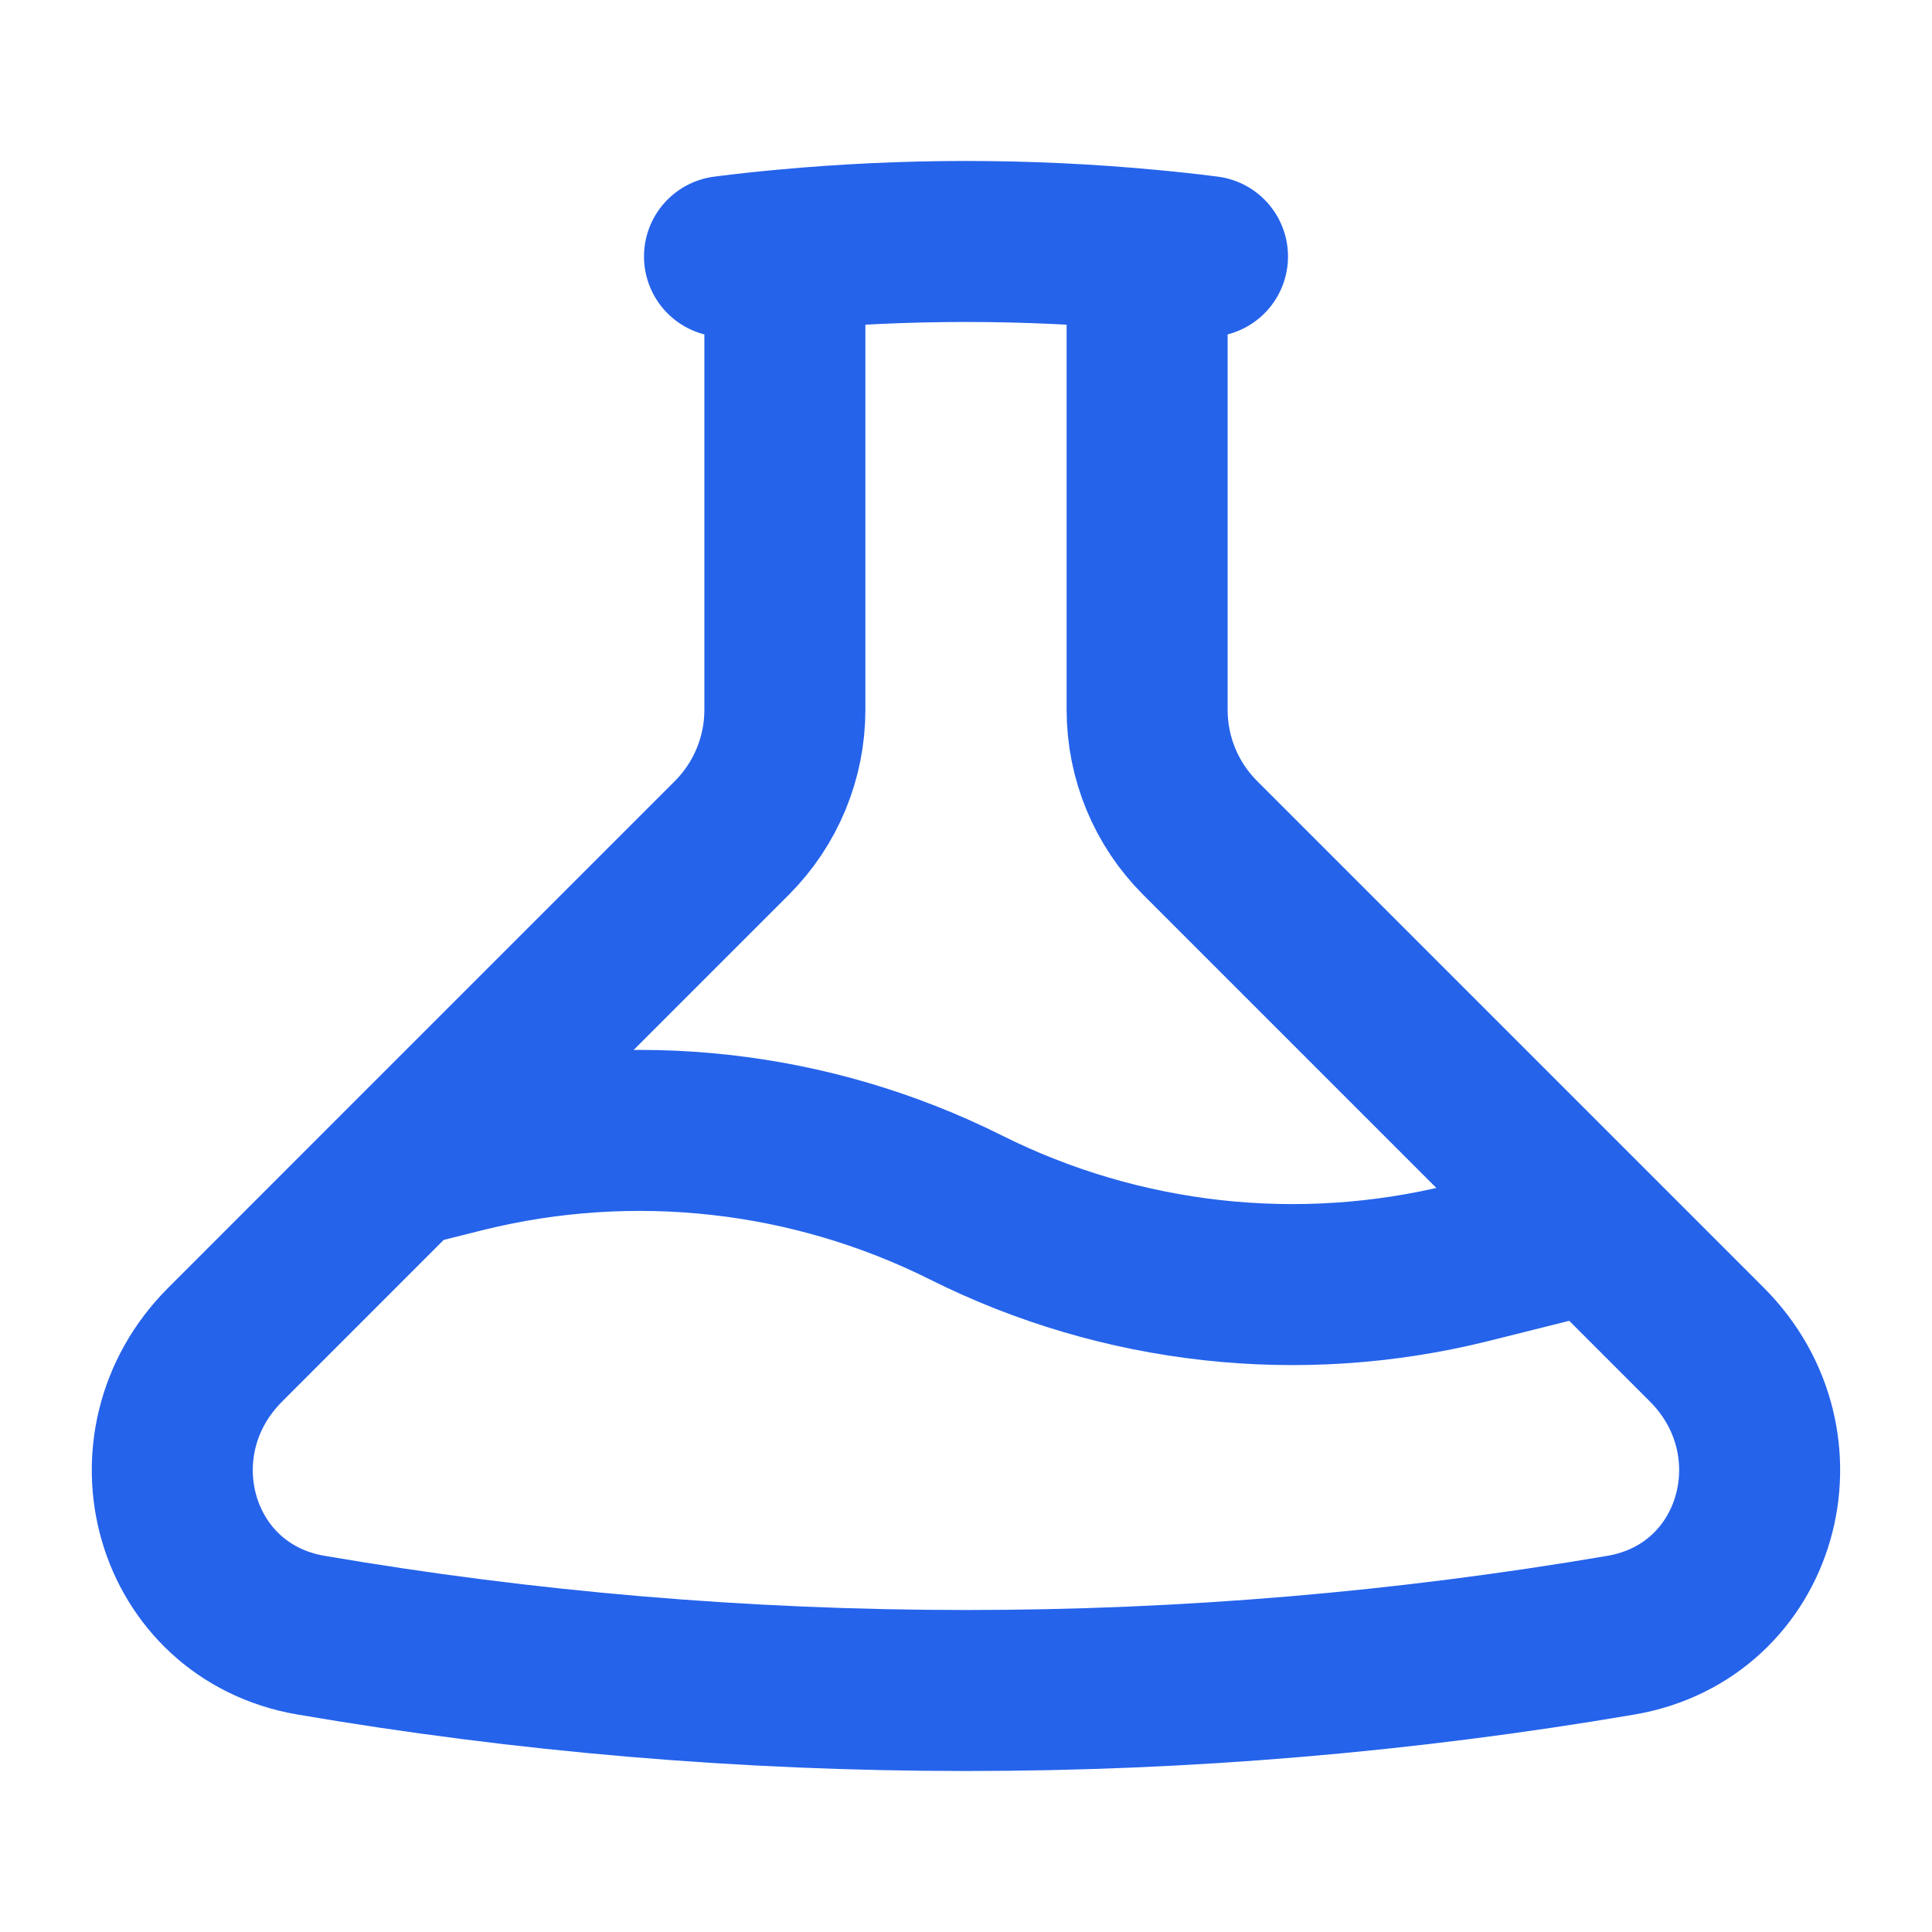
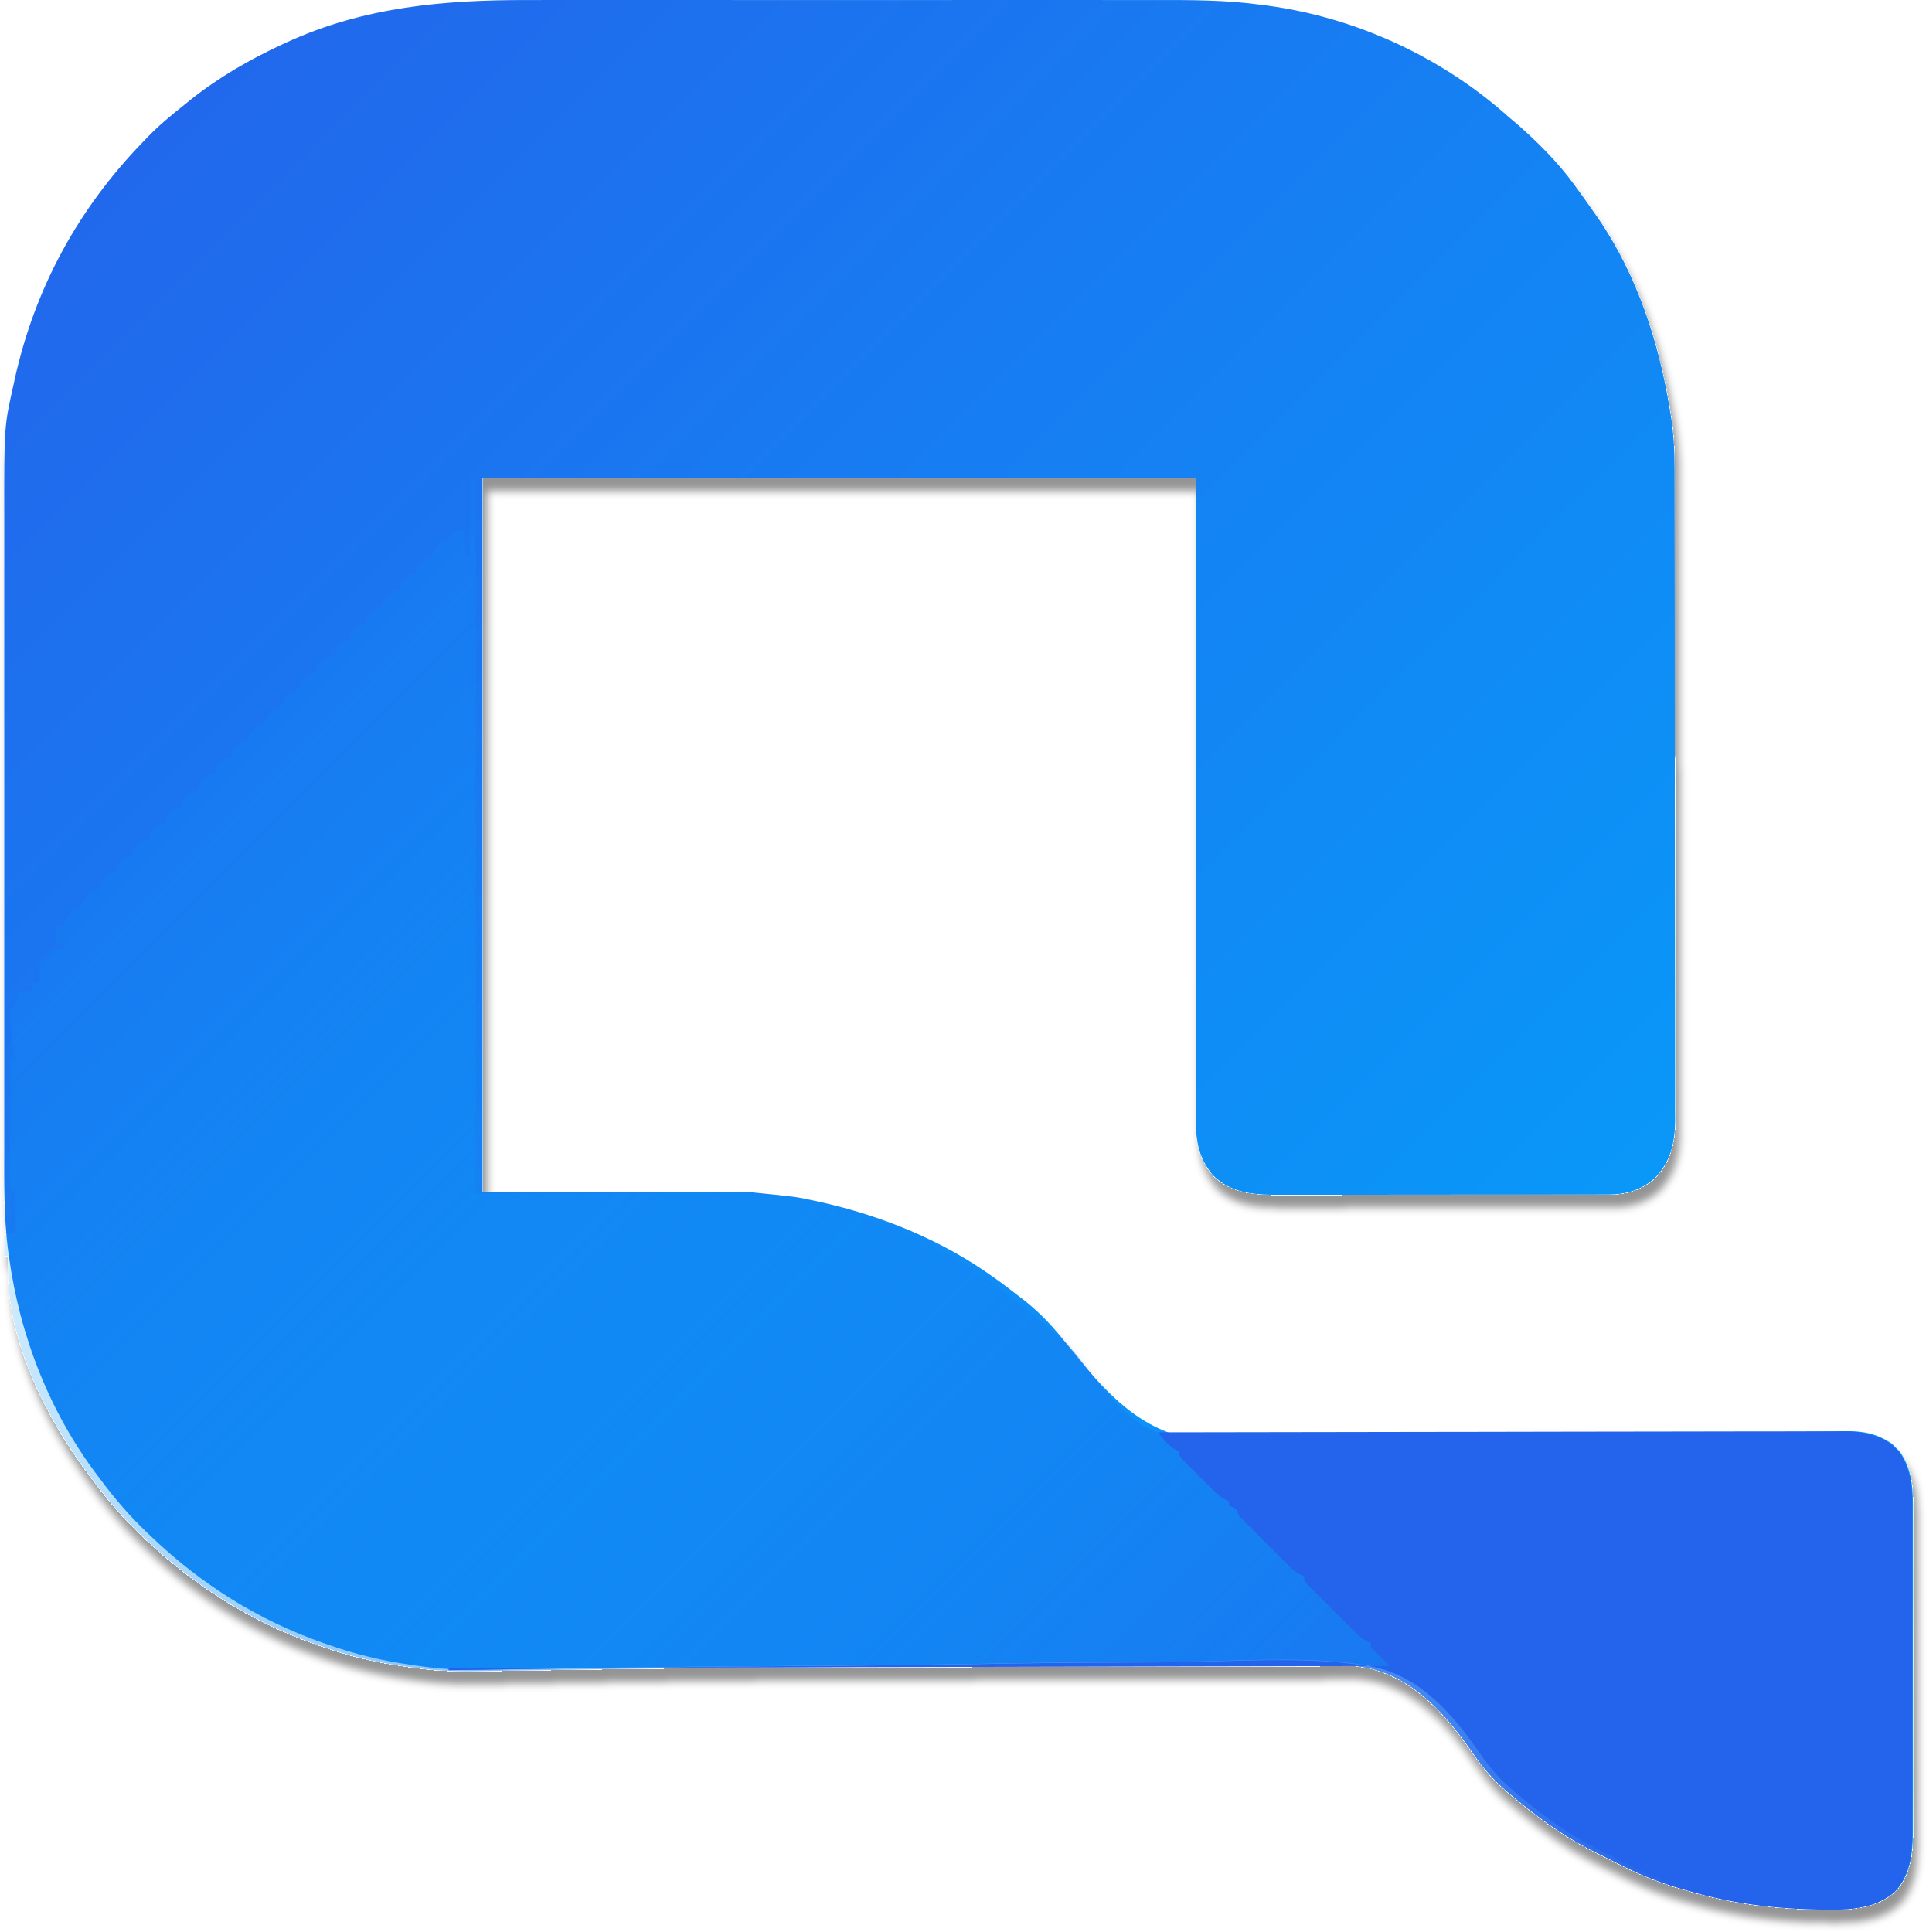
- <svg xmlns="http://www.w3.org/2000/svg" width="128" height="128" viewBox="0 0 24 24" fill="none" stroke="#2563eb" stroke-width="2" stroke-linecap="round" stroke-linejoin="round">
-   <path d="M9.75 3.104v5.714a2.25 2.25 0 01-.659 1.591L5 14.5M9.75 3.104c-.251.023-.501.05-.75.082m.75-.082a24.301 24.301 0 014.5 0m0 0v5.714c0 .597.237 1.17.659 1.591L19.8 15.3M14.25 3.104c.251.023.501.05.75.082M19.8 15.3l-1.57.393A9.065 9.065 0 0112 15a9.065 9.065 0 00-6.23-.693L5 14.5m14.8.8l1.402 1.402c1.232 1.232.65 3.318-1.067 3.611A48.309 48.309 0 0112 21c-2.773 0-5.491-.235-8.135-.687-1.718-.293-2.3-2.379-1.067-3.61L5 14.5" />
+ <svg xmlns="http://www.w3.org/2000/svg" width="923" height="926" viewBox="0 0 923 926" fill="none">
+   <g filter="url(#filter0_d_49_329)">
+     <path d="M253.204 0.017C257.614 0.017 262.024 0.017 266.434 0.007C275.054 -0.003 283.664 0.007 292.274 0.007C299.284 0.017 306.284 0.017 313.294 0.007C314.794 0.007 314.794 0.007 316.334 0.007C318.364 0.007 320.404 0.007 322.434 0.007C341.474 0.007 360.504 0.007 379.534 0.017C395.824 0.027 412.124 0.027 428.414 0.017C447.384 0.007 466.354 0.007 485.334 0.007C487.354 0.007 489.384 0.007 491.414 0.007C492.904 0.007 492.904 0.007 494.434 0.007C501.424 0.017 508.414 0.007 515.404 0.007C523.934 -0.003 532.464 -0.003 540.994 0.017C545.334 0.017 549.674 0.017 554.024 0.017C570.864 -0.013 587.564 -0.003 604.284 2.277C605.424 2.427 606.554 2.577 607.724 2.727C650.314 8.537 691.344 27.567 723.284 56.277C724.574 57.357 725.874 58.447 727.164 59.527C737.014 68.227 746.524 77.657 754.284 88.277C754.884 89.087 754.884 89.087 755.484 89.917C758.464 94.007 761.394 98.127 764.284 102.277C765.154 103.517 765.154 103.517 766.044 104.787C784.684 132.017 795.034 163.997 800.284 196.277C800.544 197.817 800.544 197.817 800.804 199.387C802.134 207.877 802.574 216.107 802.554 224.677C802.554 226.077 802.564 227.467 802.564 228.867C802.584 232.657 802.584 236.447 802.574 240.237C802.574 244.337 802.584 248.437 802.594 252.537C802.614 260.567 802.624 268.587 802.624 276.607C802.624 283.127 802.624 289.647 802.634 296.167C802.654 314.677 802.654 333.187 802.654 351.697C802.654 353.187 802.654 353.187 802.654 354.717C802.654 355.707 802.654 356.707 802.654 357.737C802.654 373.907 802.674 390.077 802.704 406.257C802.734 422.887 802.744 439.517 802.744 456.147C802.744 465.477 802.744 474.807 802.774 484.137C802.784 492.067 802.794 500.007 802.784 507.947C802.774 511.987 802.774 516.037 802.794 520.077C802.804 523.787 802.804 527.497 802.784 531.207C802.784 533.177 802.794 535.137 802.814 537.107C802.734 547.787 800.694 556.747 793.144 564.627C786.664 570.387 779.414 572.527 770.834 572.537C770.104 572.547 769.374 572.547 768.624 572.547C766.194 572.557 763.764 572.557 761.334 572.557C759.584 572.557 757.834 572.567 756.084 572.567C751.344 572.577 746.604 572.587 741.864 572.577C737.894 572.577 733.934 572.587 729.974 572.587C720.614 572.597 711.264 572.597 701.904 572.597C692.264 572.587 682.634 572.596 672.994 572.617C664.714 572.637 656.424 572.647 648.144 572.647C643.194 572.637 638.254 572.647 633.314 572.657C628.654 572.667 624.004 572.667 619.354 572.657C617.654 572.657 615.954 572.657 614.244 572.667C601.914 572.717 590.564 572.437 581.284 563.277C573.544 553.987 572.994 544.967 573.044 533.277C573.044 531.987 573.044 530.687 573.044 529.347C573.034 525.757 573.044 522.157 573.054 518.567C573.064 514.627 573.064 510.687 573.054 506.747C573.054 499.107 573.064 491.467 573.084 483.817C573.094 474.977 573.094 466.137 573.094 457.297C573.104 433.957 573.134 410.617 573.164 387.277C573.204 335.137 573.244 282.997 573.284 229.277C460.424 229.277 347.564 229.277 231.284 229.277C231.284 342.137 231.284 454.997 231.284 571.277C273.194 571.277 315.104 571.277 358.284 571.277C381.684 573.617 381.684 573.617 390.094 575.467C391.094 575.677 392.084 575.897 393.104 576.117C422.694 582.727 451.584 594.477 476.284 612.277C477.234 612.947 478.174 613.627 479.154 614.317C481.674 616.157 484.154 618.047 486.614 619.967C488.204 621.217 489.814 622.447 491.414 623.677C499.274 629.966 505.604 636.967 511.804 644.857C528.554 665.987 546.204 686.567 574.234 690.087C591.074 691.907 608.164 691.297 625.054 690.627C634.374 690.267 643.684 690.207 653.004 690.167C669.624 690.087 686.234 689.787 702.844 689.337C718.924 688.897 734.994 688.557 751.074 688.347C752.064 688.337 753.064 688.327 754.094 688.317C760.084 688.237 766.084 688.167 772.074 688.097C780.804 687.997 789.534 687.887 798.264 687.777C799.204 687.767 800.144 687.757 801.114 687.747C814.064 687.577 827.014 687.347 839.964 687.037C842.594 686.977 845.214 686.927 847.844 686.867C848.694 686.846 849.534 686.827 850.414 686.817C852.084 686.777 853.764 686.737 855.444 686.707C860.224 686.607 864.994 686.477 869.774 686.347C872.684 686.267 875.584 686.207 878.494 686.147C880.444 686.107 882.384 686.037 884.334 685.977C892.924 685.827 899.734 687.127 906.874 692.067C907.464 692.677 908.054 693.277 908.664 693.907C909.264 694.497 909.874 695.087 910.494 695.697C917.034 705.137 916.864 714.917 916.804 725.947C916.814 727.727 916.814 729.497 916.824 731.277C916.844 736.077 916.834 740.877 916.824 745.677C916.814 750.716 916.824 755.757 916.834 760.797C916.834 769.267 916.824 777.727 916.804 786.187C916.784 795.947 916.794 805.717 916.814 815.477C916.834 823.877 916.834 832.286 916.824 840.687C916.814 845.697 916.814 850.707 916.834 855.717C916.844 860.427 916.834 865.137 916.814 869.857C916.804 871.577 916.804 873.297 916.814 875.017C916.874 886.527 916.474 897.907 908.134 906.777C901.524 912.147 894.184 914.427 885.814 914.517C885.064 914.527 884.324 914.537 883.554 914.547C858.614 914.807 835.284 912.397 811.284 905.277C810.224 904.977 810.224 904.977 809.144 904.667C799.784 901.987 791.014 898.627 782.284 894.277C780.934 893.617 779.584 892.957 778.244 892.297C774.234 890.327 770.254 888.307 766.284 886.277C765.464 885.857 764.644 885.437 763.794 885.007C751.124 878.257 739.194 869.577 728.284 860.277C727.434 859.587 726.574 858.896 725.704 858.177C719.274 852.656 714.274 847.047 709.474 840.037C696.724 821.667 680.944 803.107 658.014 798.617C631.244 794.077 603.274 795.567 576.254 796.287C563.784 796.607 551.314 796.646 538.834 796.677C516.574 796.737 494.334 797.007 472.074 797.417C450.534 797.807 428.994 798.107 407.454 798.277C406.784 798.277 406.124 798.287 405.434 798.287C396.754 798.357 388.074 798.427 379.384 798.487C367.704 798.567 356.034 798.667 344.354 798.757C343.094 798.767 341.834 798.777 340.544 798.797C323.204 798.937 305.864 799.137 288.534 799.397C285.004 799.447 281.474 799.507 277.954 799.557C268.144 799.697 258.334 799.847 248.524 800.017C244.624 800.087 240.724 800.147 236.814 800.197C235.044 800.227 233.264 800.257 231.494 800.297C220.544 800.517 210.124 799.937 199.284 798.277C197.684 798.047 197.684 798.047 196.044 797.807C182.664 795.857 170.014 792.817 157.284 788.277C156.034 787.847 156.034 787.847 154.764 787.407C123.684 776.557 96.014 759.037 72.284 736.277C71.754 735.777 71.224 735.267 70.674 734.747C62.374 726.837 55.114 718.487 48.284 709.277C47.574 708.347 47.574 708.347 46.854 707.387C23.644 676.727 9.524 640.267 4.284 602.277C4.194 601.607 4.094 600.937 4.004 600.247C1.734 583.406 1.994 566.467 2.024 549.507C2.034 545.097 2.024 540.687 2.014 536.287C2.004 527.677 2.014 519.067 2.014 510.457C2.024 503.457 2.024 496.447 2.014 489.447C2.014 488.447 2.014 487.437 2.014 486.407C2.014 484.377 2.014 482.337 2.014 480.307C2.014 461.277 2.014 442.247 2.024 423.217C2.034 406.927 2.034 390.647 2.024 374.357C2.014 355.397 2.014 336.427 2.014 317.467C2.014 315.437 2.014 313.407 2.014 311.377C2.014 309.887 2.014 309.887 2.024 308.357C2.024 301.377 2.014 294.387 2.014 287.407C2.004 278.877 2.014 270.347 2.024 261.817C2.024 257.477 2.024 253.137 2.024 248.797C1.954 204.487 1.954 204.487 6.534 184.157C6.754 183.167 6.964 182.177 7.184 181.157C16.894 137.867 37.434 100.147 68.284 68.277C69.454 67.047 69.454 67.047 70.644 65.797C76.144 60.127 82.094 55.167 88.284 50.277C89.264 49.487 90.234 48.697 91.244 47.877C104.744 37.127 119.634 28.497 135.284 21.277C135.994 20.947 136.714 20.617 137.444 20.277C174.614 3.207 212.894 -0.043 253.204 0.017Z" fill="url(#paint0_linear_49_329)" />
+     <path d="M226 229C226.66 229 227.32 229 228 229C228 342.19 228 455.38 228 572C269.91 572 311.82 572 355 572C378.4 574.34 378.4 574.34 386.81 576.19C388.3 576.51 388.3 576.51 389.82 576.84C419.41 583.45 448.3 595.2 473 613C473.95 613.67 474.89 614.35 475.87 615.04C478.39 616.88 480.87 618.77 483.32 620.69C484.92 621.94 486.52 623.17 488.13 624.4C495.99 630.69 509.79 641.61 516 649.5C532.75 670.62 542.92 687.29 570.95 690.81C587.79 692.63 604.88 692.02 621.77 691.35C631.08 690.99 640.39 690.93 649.72 690.89C666.34 690.81 682.95 690.51 699.56 690.05C715.64 689.62 731.71 689.28 747.78 689.07C748.78 689.06 749.78 689.05 750.8 689.03C756.8 688.96 762.79 688.89 768.79 688.82C777.52 688.72 786.25 688.61 794.98 688.5C795.92 688.49 796.86 688.48 797.83 688.46C810.78 688.3 823.73 688.06 836.67 687.76C839.3 687.7 841.93 687.65 844.56 687.59C845.41 687.57 846.25 687.55 847.12 687.53C848.8 687.5 850.48 687.46 852.16 687.43C856.94 687.32 861.71 687.2 866.49 687.07C869.39 686.99 872.3 686.93 875.21 686.87C877.15 686.83 879.1 686.76 881.05 686.7C889.64 686.55 896.44 687.85 903.59 692.79C904.18 693.39 904.77 694 905.38 694.62C905.98 695.22 906.59 695.81 907.21 696.41C913.74 705.86 913.57 715.64 913.52 726.67C913.52 728.44 913.53 730.22 913.54 732C913.56 736.8 913.55 741.6 913.54 746.4C913.53 751.44 913.54 756.48 913.54 761.52C913.55 769.98 913.54 778.45 913.52 786.91C913.5 796.67 913.51 806.44 913.53 816.2C913.55 824.6 913.55 833 913.54 841.41C913.53 846.42 913.53 851.43 913.55 856.44C913.56 861.15 913.55 865.86 913.53 870.57C913.52 872.3 913.52 874.02 913.53 875.74C913.58 887.25 913.19 898.63 904.85 907.5C898.23 912.87 890.9 915.15 882.53 915.24C881.78 915.25 881.03 915.26 880.26 915.27C855.32 915.53 832 913.12 808 906C806.94 905.7 806.94 905.7 805.85 905.39C796.49 902.71 787.73 899.34 779 895C777.65 894.34 776.3 893.68 774.95 893.02C770.95 891.04 766.97 889.03 763 887C762.18 886.58 761.36 886.16 760.51 885.73C747.84 878.98 735.91 870.3 725 861C724.15 860.31 723.29 859.62 722.41 858.9C715.98 853.38 710.99 847.77 706.19 840.76C693.44 822.39 677.66 803.83 654.73 799.34C627.95 794.8 599.99 796.29 572.97 797C560.49 797.32 548.03 797.37 535.55 797.4C513.29 797.46 491.04 797.73 468.79 798.14C447.25 798.53 425.71 798.83 404.17 799C403.5 799 402.84 799.01 402.15 799.01C393.47 799.08 384.78 799.14 376.1 799.21C364.42 799.29 352.74 799.39 341.07 799.48C339.81 799.49 338.55 799.5 337.26 799.51C319.92 799.66 302.58 799.86 285.24 800.12C281.72 800.17 278.19 800.22 274.67 800.28C264.86 800.42 255.05 800.56 245.24 800.74C241.34 800.81 237.43 800.86 233.53 800.92C231.76 800.95 229.98 800.98 228.21 801.01C217.26 801.24 206.84 800.66 196 799C194.39 798.77 194.39 798.77 192.76 798.53C179.37 796.58 166.73 793.54 154 789C152.75 788.57 152.75 788.57 151.48 788.13C120.4 777.28 92.73 759.76 69 737C68.47 736.5 67.94 735.99 67.39 735.47C59.08 727.56 51.83 719.21 45 710C44.29 709.07 44.29 709.07 43.57 708.11C21.38 678.79 1.66 639.58 4 602C3.34 602 2.68 602 2 602C2 598.7 2 595.4 2 592C3.98 591.67 5.96 591.34 8 591C7.83 590.15 7.67 589.3 7.5 588.42C6.83 583.86 7.03 579.43 7.16 574.83C7.31 571.86 7.31 571.86 5 570C4.81 567.14 4.74 564.38 4.77 561.52C4.77 560.67 4.77 559.83 4.77 558.96C4.77 557.16 4.78 555.37 4.79 553.57C4.81 550.84 4.81 548.11 4.81 545.38C4.82 543.64 4.83 541.89 4.83 540.14C4.83 539.33 4.83 538.52 4.84 537.69C4.87 534.05 5.05 530.67 5.57 527.05C6.28 524.09 6.28 524.09 5 522C4.93 519.45 4.91 516.93 4.94 514.38C4.94 513.67 4.95 512.96 4.95 512.23C4.96 510.49 4.98 508.74 5 507C5.66 507 6.32 507 7 507C6.86 505.93 6.71 504.85 6.56 503.75C6.37 502.31 6.19 500.87 6 499.44C5.9 498.73 5.81 498.03 5.71 497.3C5.14 492.85 4.73 488.5 5 484C5.99 483.01 5.99 483.01 7 482C7.72 479.68 8.39 477.35 9 475C10.98 475 12.96 475 15 475C15.5 473.02 15.5 473.02 16 471C16.99 471 17.98 471 19 471C19 467.37 19 463.74 19 460C20.32 459.67 21.64 459.34 23 459C23.33 457.68 23.66 456.36 24 455C26.31 455 28.62 455 31 455C30.67 454.01 30.34 453.02 30 452C29.01 451.67 28.02 451.34 27 451C27 448.69 27 446.38 27 444C28.32 443.67 29.64 443.34 31 443C31.08 442.42 31.16 441.85 31.25 441.25C32.23 438.32 33.64 436.95 36 435C36.99 435 37.98 435 39 435C39.08 434.42 39.16 433.85 39.25 433.25C40.23 430.32 41.64 428.95 44 427C44.99 427 45.98 427 47 427C47.08 426.42 47.16 425.85 47.25 425.25C48.23 422.32 49.64 420.95 52 419C52.99 419 53.98 419 55 419C55.08 418.42 55.16 417.85 55.25 417.25C56.23 414.32 57.64 412.95 60 411C60.99 411 61.98 411 63 411C63.08 410.42 63.16 409.85 63.25 409.25C64.23 406.32 65.64 404.95 68 403C68.99 403 69.98 403 71 403C71.08 402.42 71.16 401.85 71.25 401.25C72.23 398.32 73.64 396.95 76 395C76.99 395 77.98 395 79 395C79.08 394.42 79.16 393.85 79.25 393.25C80.23 390.32 81.64 388.95 84 387C84.99 387 85.98 387 87 387C87.08 386.42 87.16 385.85 87.25 385.25C88.23 382.32 89.64 380.95 92 379C92.99 379 93.98 379 95 379C95.08 378.42 95.16 377.85 95.25 377.25C96.23 374.32 97.64 372.95 100 371C100.99 371 101.98 371 103 371C103.08 370.42 103.16 369.85 103.25 369.25C104.23 366.32 105.64 364.95 108 363C108.99 363 109.98 363 111 363C111.08 362.42 111.16 361.85 111.25 361.25C112.23 358.32 113.64 356.95 116 355C116.99 355 117.98 355 119 355C119.08 354.42 119.16 353.85 119.25 353.25C120.23 350.32 121.64 348.95 124 347C124.99 347 125.98 347 127 347C127.08 346.42 127.16 345.85 127.25 345.25C128.23 342.32 129.64 340.95 132 339C132.99 339 133.98 339 135 339C135.08 338.42 135.16 337.85 135.25 337.25C136.23 334.32 137.64 332.95 140 331C140.99 331 141.98 331 143 331C143.08 330.42 143.16 329.85 143.25 329.25C144.23 326.32 145.64 324.95 148 323C148.99 323 149.98 323 151 323C151.08 322.42 151.16 321.85 151.25 321.25C152.23 318.32 153.64 316.95 156 315C156.99 315 157.98 315 159 315C159.08 314.42 159.16 313.85 159.25 313.25C160.23 310.32 161.64 308.95 164 307C164.99 307 165.98 307 167 307C167.08 306.42 167.16 305.85 167.25 305.25C168.23 302.32 169.64 300.95 172 299C172.99 299 173.98 299 175 299C175.08 298.42 175.16 297.85 175.25 297.25C176.23 294.32 177.64 292.95 180 291C180.99 291 181.98 291 183 291C183.08 290.42 183.16 289.85 183.25 289.25C184.23 286.32 185.64 284.95 188 283C188.99 283 189.98 283 191 283C191.08 282.42 191.16 281.85 191.25 281.25C192.23 278.32 193.64 276.95 196 275C196.99 275 197.98 275 199 275C199.08 274.42 199.16 273.85 199.25 273.25C200.23 270.32 201.64 268.95 204 267C204.99 267 205.98 267 207 267C207.08 266.42 207.16 265.85 207.25 265.25C208.23 262.32 209.64 260.95 212 259C212.99 259 213.98 259 215 259C215.33 257.68 215.66 256.36 216 255C218.31 254.67 220.62 254.34 223 254C223 257.96 223 261.92 223 266C223.66 266 224.32 266 225 266C225.33 253.79 225.66 241.58 226 229Z" fill="url(#paint1_linear_49_329)" />
+     <path d="M555 686.52C598.02 686.43 641.03 686.36 684.05 686.32C689.13 686.31 694.21 686.31 699.29 686.3C700.3 686.3 701.31 686.3 702.35 686.3C718.72 686.28 735.09 686.25 751.46 686.21C768.26 686.17 785.06 686.15 801.86 686.14C812.22 686.14 822.59 686.12 832.95 686.09C840.06 686.07 847.17 686.06 854.28 686.07C858.38 686.07 862.48 686.06 866.58 686.04C870.34 686.02 874.09 686.02 877.85 686.04C879.85 686.04 881.84 686.02 883.84 686C892.45 686.06 899.42 687.35 906.59 692.31C907.18 692.91 907.77 693.52 908.38 694.14C908.98 694.74 909.59 695.33 910.21 695.93C916.74 705.38 916.57 715.16 916.52 726.19C916.52 727.96 916.53 729.74 916.54 731.52C916.56 736.32 916.55 741.12 916.54 745.92C916.53 750.96 916.54 756 916.54 761.04C916.55 769.5 916.54 777.97 916.52 786.43C916.5 796.19 916.51 805.96 916.53 815.72C916.55 824.12 916.55 832.52 916.54 840.93C916.53 845.94 916.53 850.95 916.55 855.96C916.56 860.67 916.55 865.38 916.53 870.09C916.52 871.82 916.52 873.54 916.53 875.26C916.58 886.77 916.19 898.15 907.85 907.02C901.23 912.39 893.9 914.67 885.53 914.76C884.78 914.77 884.03 914.78 883.26 914.79C858.32 915.05 835 912.64 811 905.52C809.94 905.22 809.94 905.22 808.85 904.91C799.49 902.23 790.73 898.86 782 894.52C780.65 893.86 779.3 893.2 777.95 892.54C773.95 890.56 769.97 888.55 766 886.52C765.18 886.1 764.36 885.68 763.51 885.25C750.84 878.5 738.91 869.82 728 860.52C727.15 859.83 726.29 859.14 725.41 858.42C718.97 852.97 713.97 847.26 709.2 840.28C696.45 821.86 680.65 803.35 657.68 798.85C630.75 794.29 602.64 795.76 575.46 796.46C562.93 796.77 550.41 796.81 537.89 796.84C515.56 796.89 493.24 797.15 470.91 797.55C449.26 797.93 427.61 798.22 405.96 798.37C405.29 798.37 404.62 798.37 403.93 798.38C397.19 798.43 390.46 798.47 383.72 798.52C327.47 798.88 271.24 799.58 215 800.52C215 800.19 215 799.86 215 799.52C363.83 799.19 512.66 798.86 666 798.52C663.03 795.55 660.06 792.58 657 789.52C657 788.86 657 788.2 657 787.52C656.4 787.25 655.8 786.97 655.19 786.69C653.06 785.55 651.67 784.45 649.98 782.75C649.42 782.2 648.86 781.65 648.28 781.08C647.69 780.48 647.09 779.88 646.48 779.27C645.87 778.66 645.25 778.04 644.62 777.41C643.32 776.11 642.03 774.82 640.74 773.52C638.75 771.52 636.75 769.54 634.76 767.55C633.5 766.29 632.24 765.03 630.98 763.77C630.08 762.88 630.08 762.88 629.17 761.96C625 757.75 625 757.75 625 755.52C624.4 755.25 623.8 754.97 623.19 754.69C621.06 753.55 619.67 752.45 617.98 750.75C617.42 750.2 616.86 749.65 616.28 749.08C615.69 748.48 615.09 747.88 614.48 747.27C613.56 746.35 613.56 746.35 612.62 745.41C611.32 744.11 610.03 742.82 608.74 741.52C606.75 739.52 604.75 737.54 602.76 735.55C601.5 734.29 600.24 733.03 598.98 731.77C598.08 730.88 598.08 730.88 597.17 729.96C593 725.75 593 725.75 593 723.52C591.68 722.86 590.36 722.2 589 721.52C589 720.86 589 720.2 589 719.52C588.44 719.28 587.88 719.05 587.3 718.8C584.47 717.23 582.52 715.3 580.23 713.02C578.9 711.69 578.9 711.69 577.54 710.33C576.62 709.4 575.7 708.48 574.75 707.52C573.35 706.13 573.35 706.13 571.91 704.71C571.03 703.82 570.15 702.93 569.23 702.02C568.02 700.8 568.02 700.8 566.77 699.55C565 697.52 565 697.52 565 695.52C564.11 695.14 564.11 695.14 563.2 694.75C560.79 693.4 559.49 692.03 557.75 689.9C557.23 689.26 556.71 688.63 556.17 687.98C555.79 687.5 555.4 687.02 555 686.52Z" fill="#2463EB" />
+   </g>
+   <defs>
+     <filter id="filter0_d_49_329" x="0" y="0" width="922.838" height="925.289" filterUnits="userSpaceOnUse" color-interpolation-filters="sRGB">
+       <feFlood flood-opacity="0" result="BackgroundImageFix" />
+       <feColorMatrix in="SourceAlpha" type="matrix" values="0 0 0 0 0 0 0 0 0 0 0 0 0 0 0 0 0 0 127 0" result="hardAlpha" />
+       <feOffset dx="2" dy="6" />
+       <feGaussianBlur stdDeviation="2" />
+       <feComposite in2="hardAlpha" operator="out" />
+       <feColorMatrix type="matrix" values="0 0 0 0 0 0 0 0 0 0 0 0 0 0 0 0 0 0 0.42 0" />
+       <feBlend mode="normal" in2="BackgroundImageFix" result="effect1_dropShadow_49_329" />
+       <feBlend mode="normal" in="SourceGraphic" in2="effect1_dropShadow_49_329" result="shape" />
+     </filter>
+     <linearGradient id="paint0_linear_49_329" x1="2.217" y1="-7.27242e-06" x2="916.783" y2="914.565" gradientUnits="userSpaceOnUse">
+       <stop stop-color="#2463EB" />
+       <stop offset="1" stop-color="#00AAFD" />
+     </linearGradient>
+     <linearGradient id="paint1_linear_49_329" x1="114.633" y1="229" x2="800.921" y2="915.289" gradientUnits="userSpaceOnUse">
+       <stop stop-color="#01AAFD" stop-opacity="0" />
+       <stop offset="1" stop-color="#2463EB" />
+     </linearGradient>
+   </defs>
</svg>
